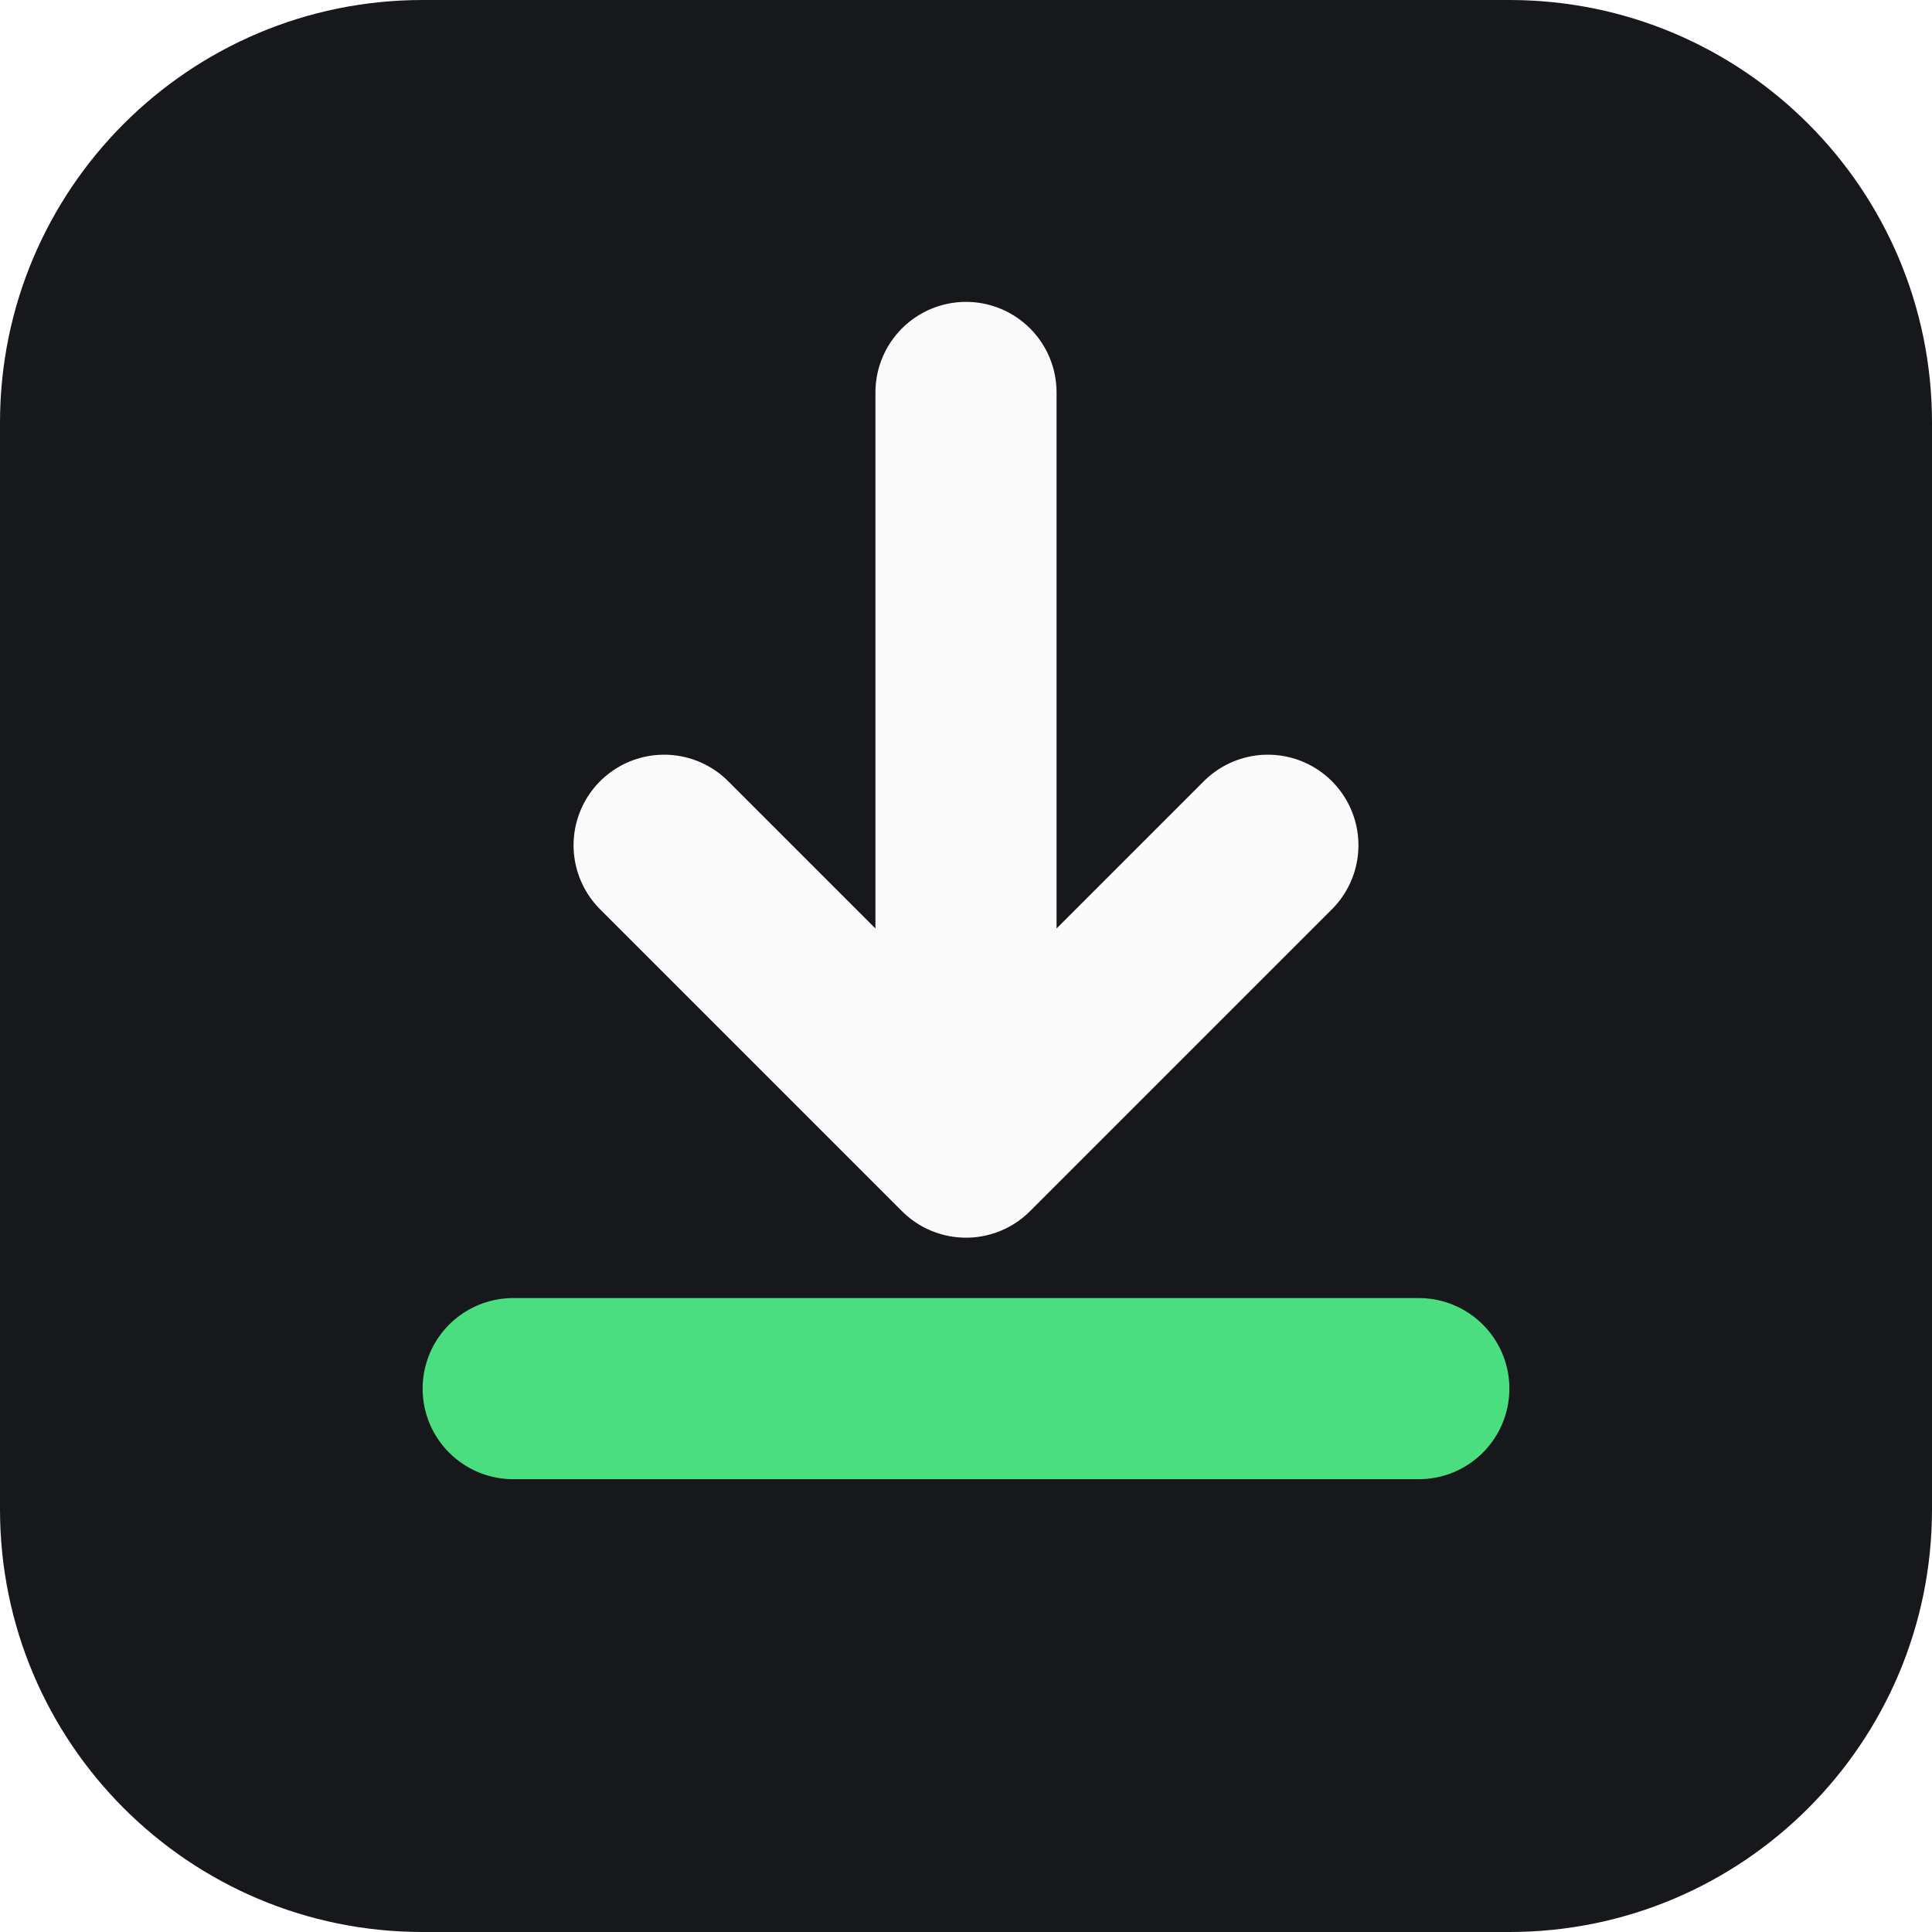
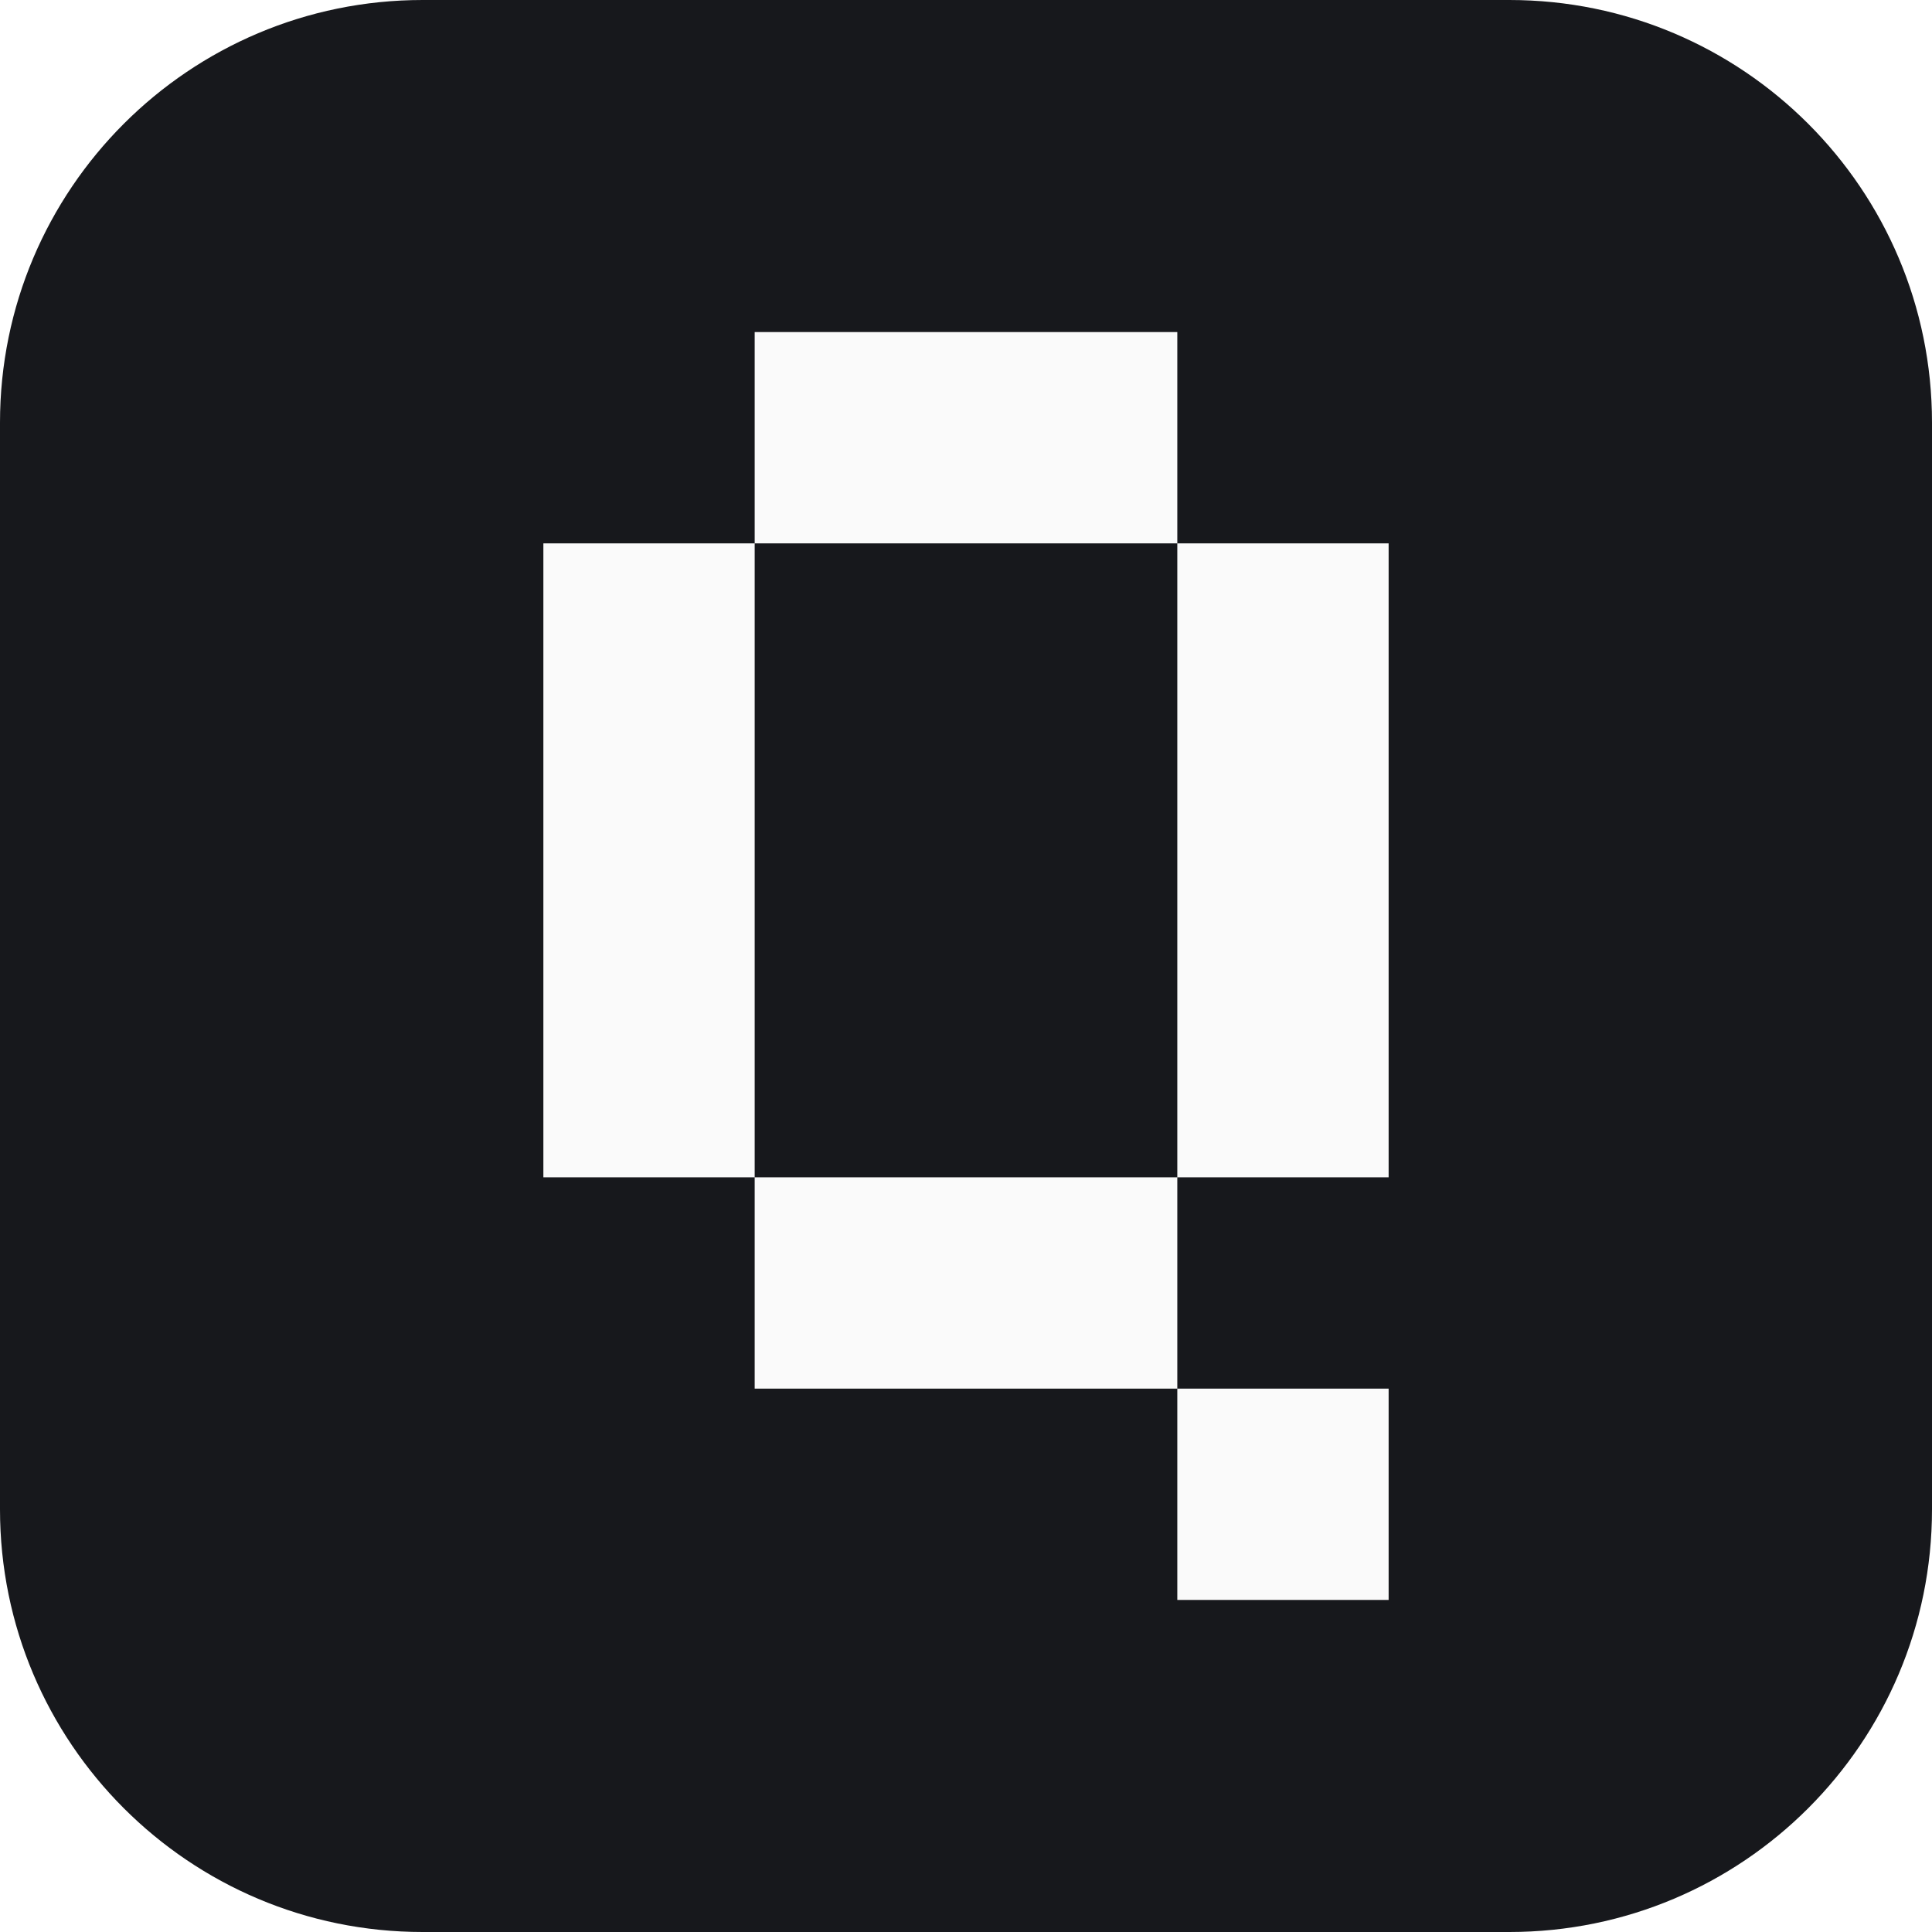
<svg xmlns="http://www.w3.org/2000/svg" viewBox="0 0 64 64">
  <rect width="64" height="64" rx="14" fill="#17181c" />
-   <path d="M32 13v25m-10-10 10 10 10-10" fill="none" stroke="#fafafa" stroke-width="6" stroke-linecap="round" stroke-linejoin="round" />
-   <path d="M17 46h30" stroke="#4ade80" stroke-width="6" stroke-linecap="round" />
+   <path d="M39 53L39 46L25 46L25 39L18 39L18 18L25 18L25 11L39 11L39 18L46 18L46 39L39 39L39 46L46 46L46 53ZM25 39L39 39L39 18L25 18Z" fill="#fafafa" fill-rule="evenodd" />
</svg>
